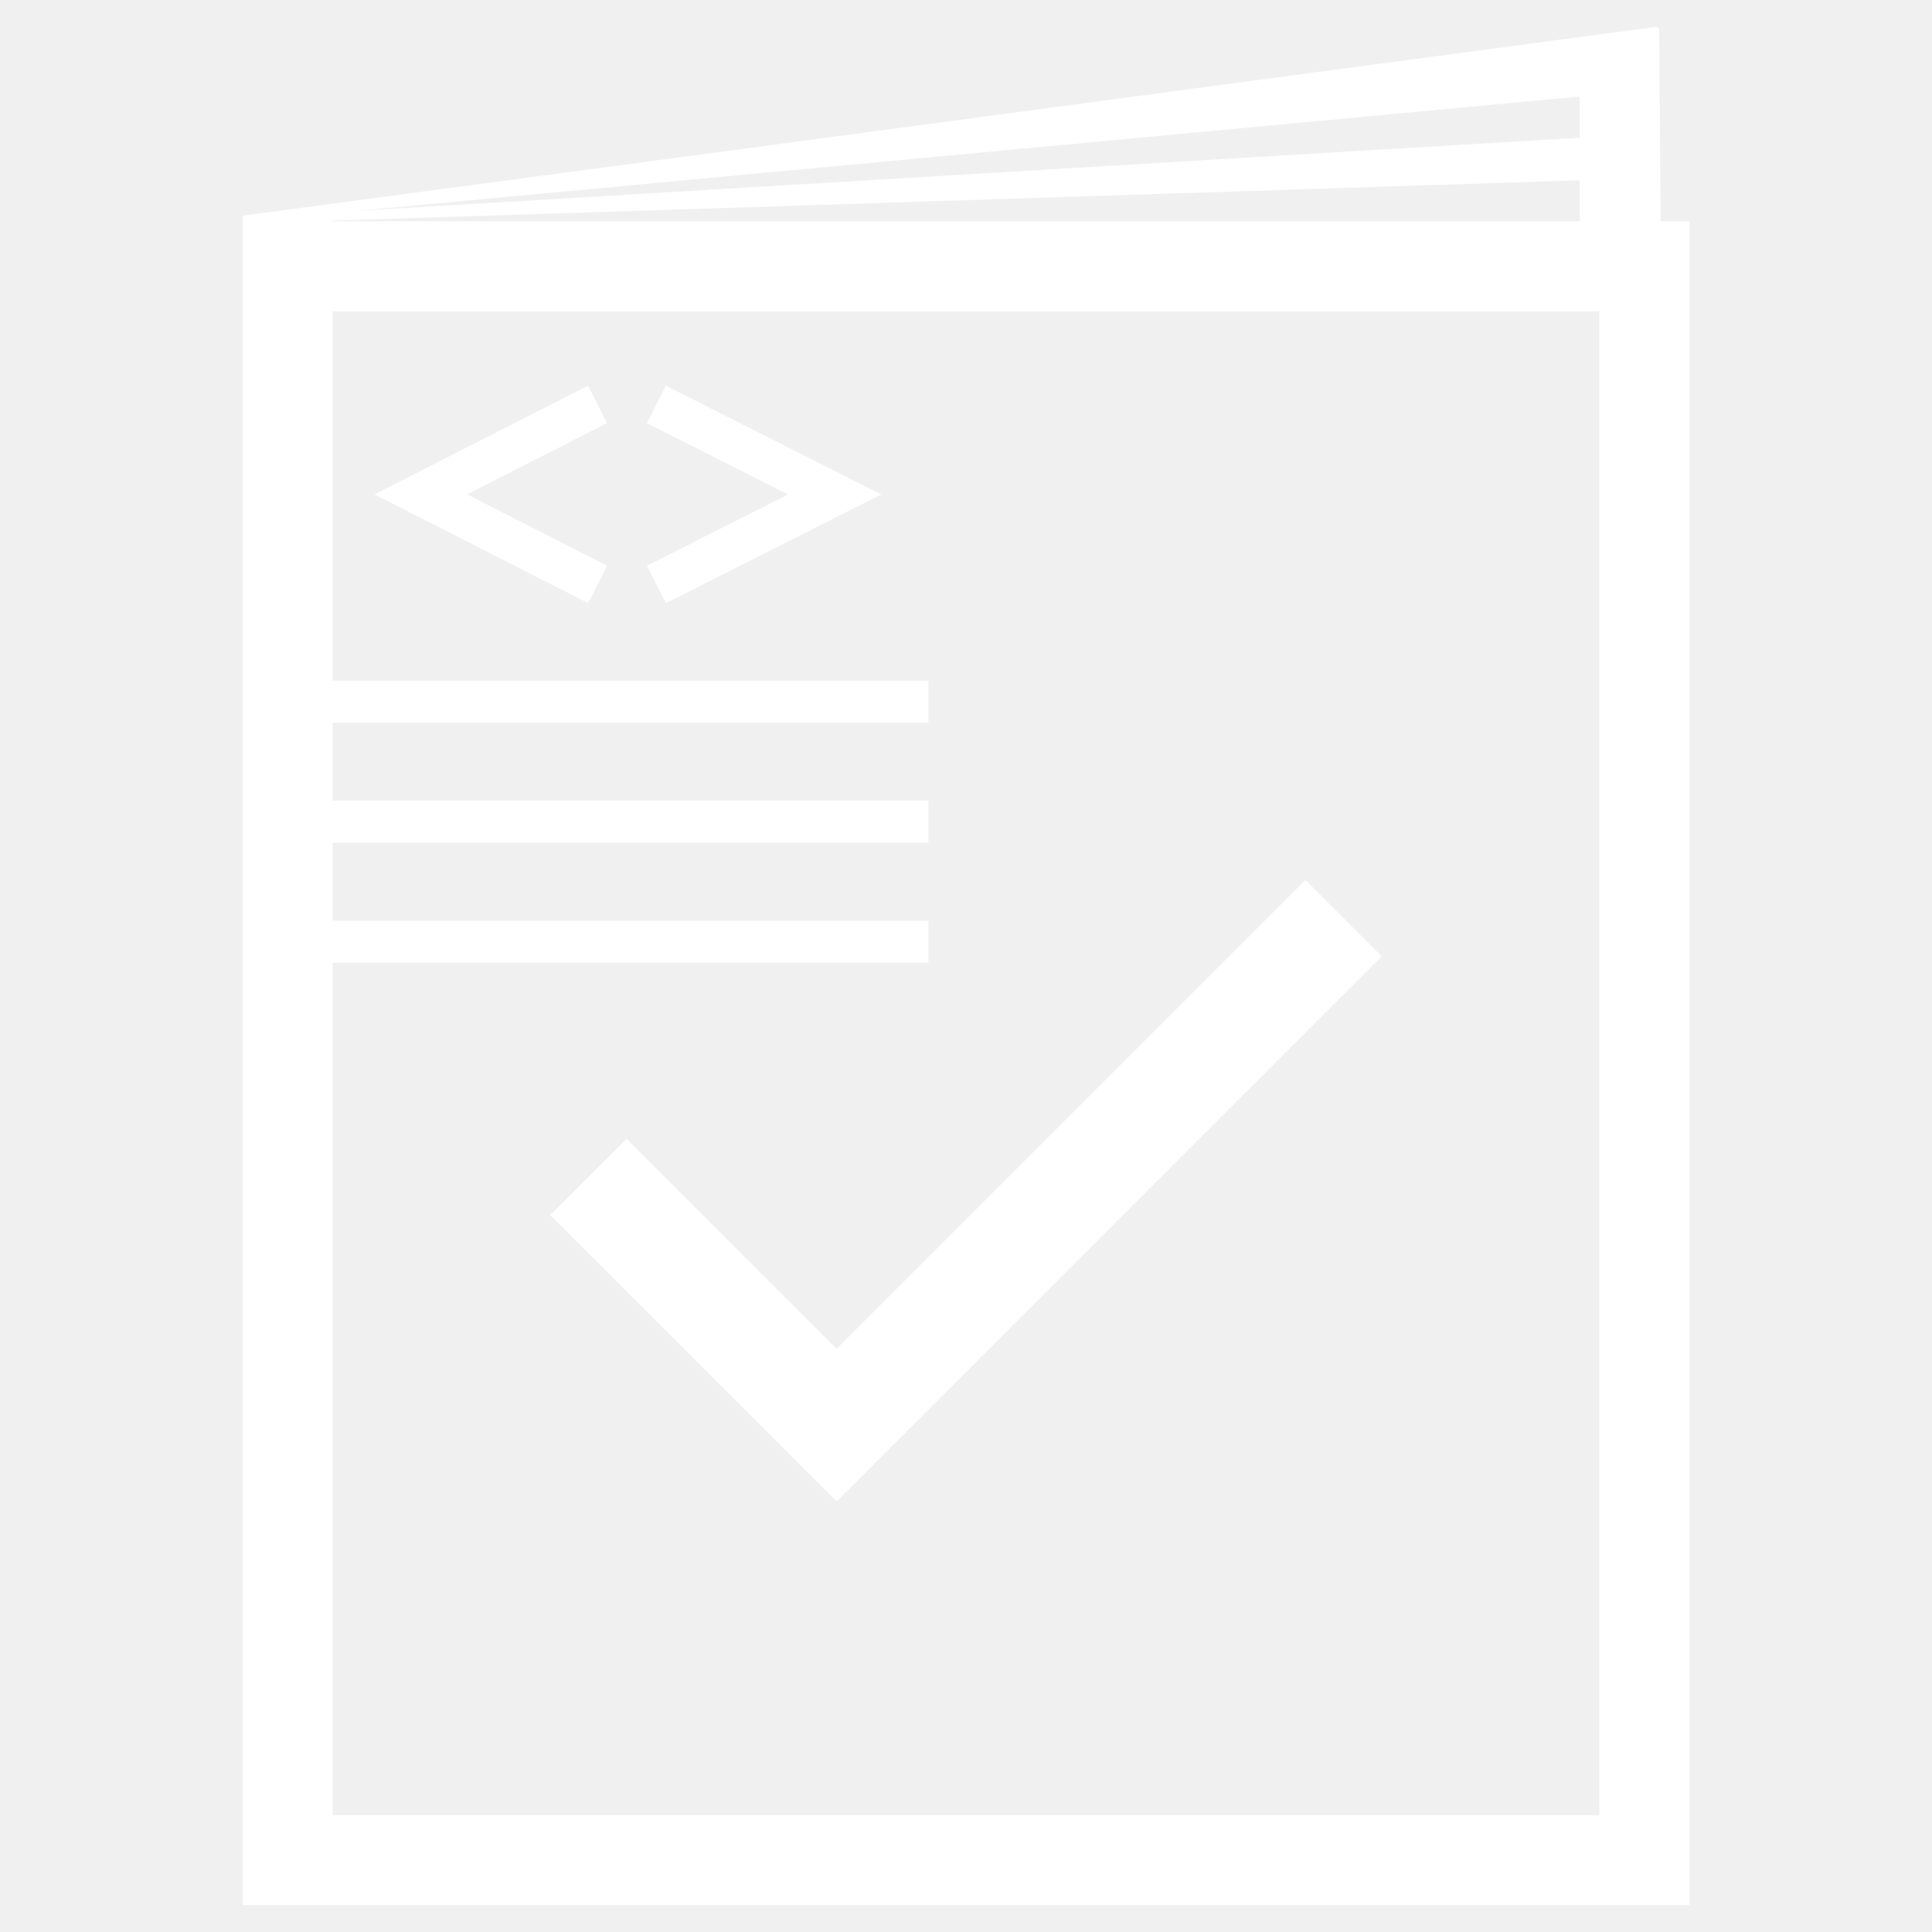
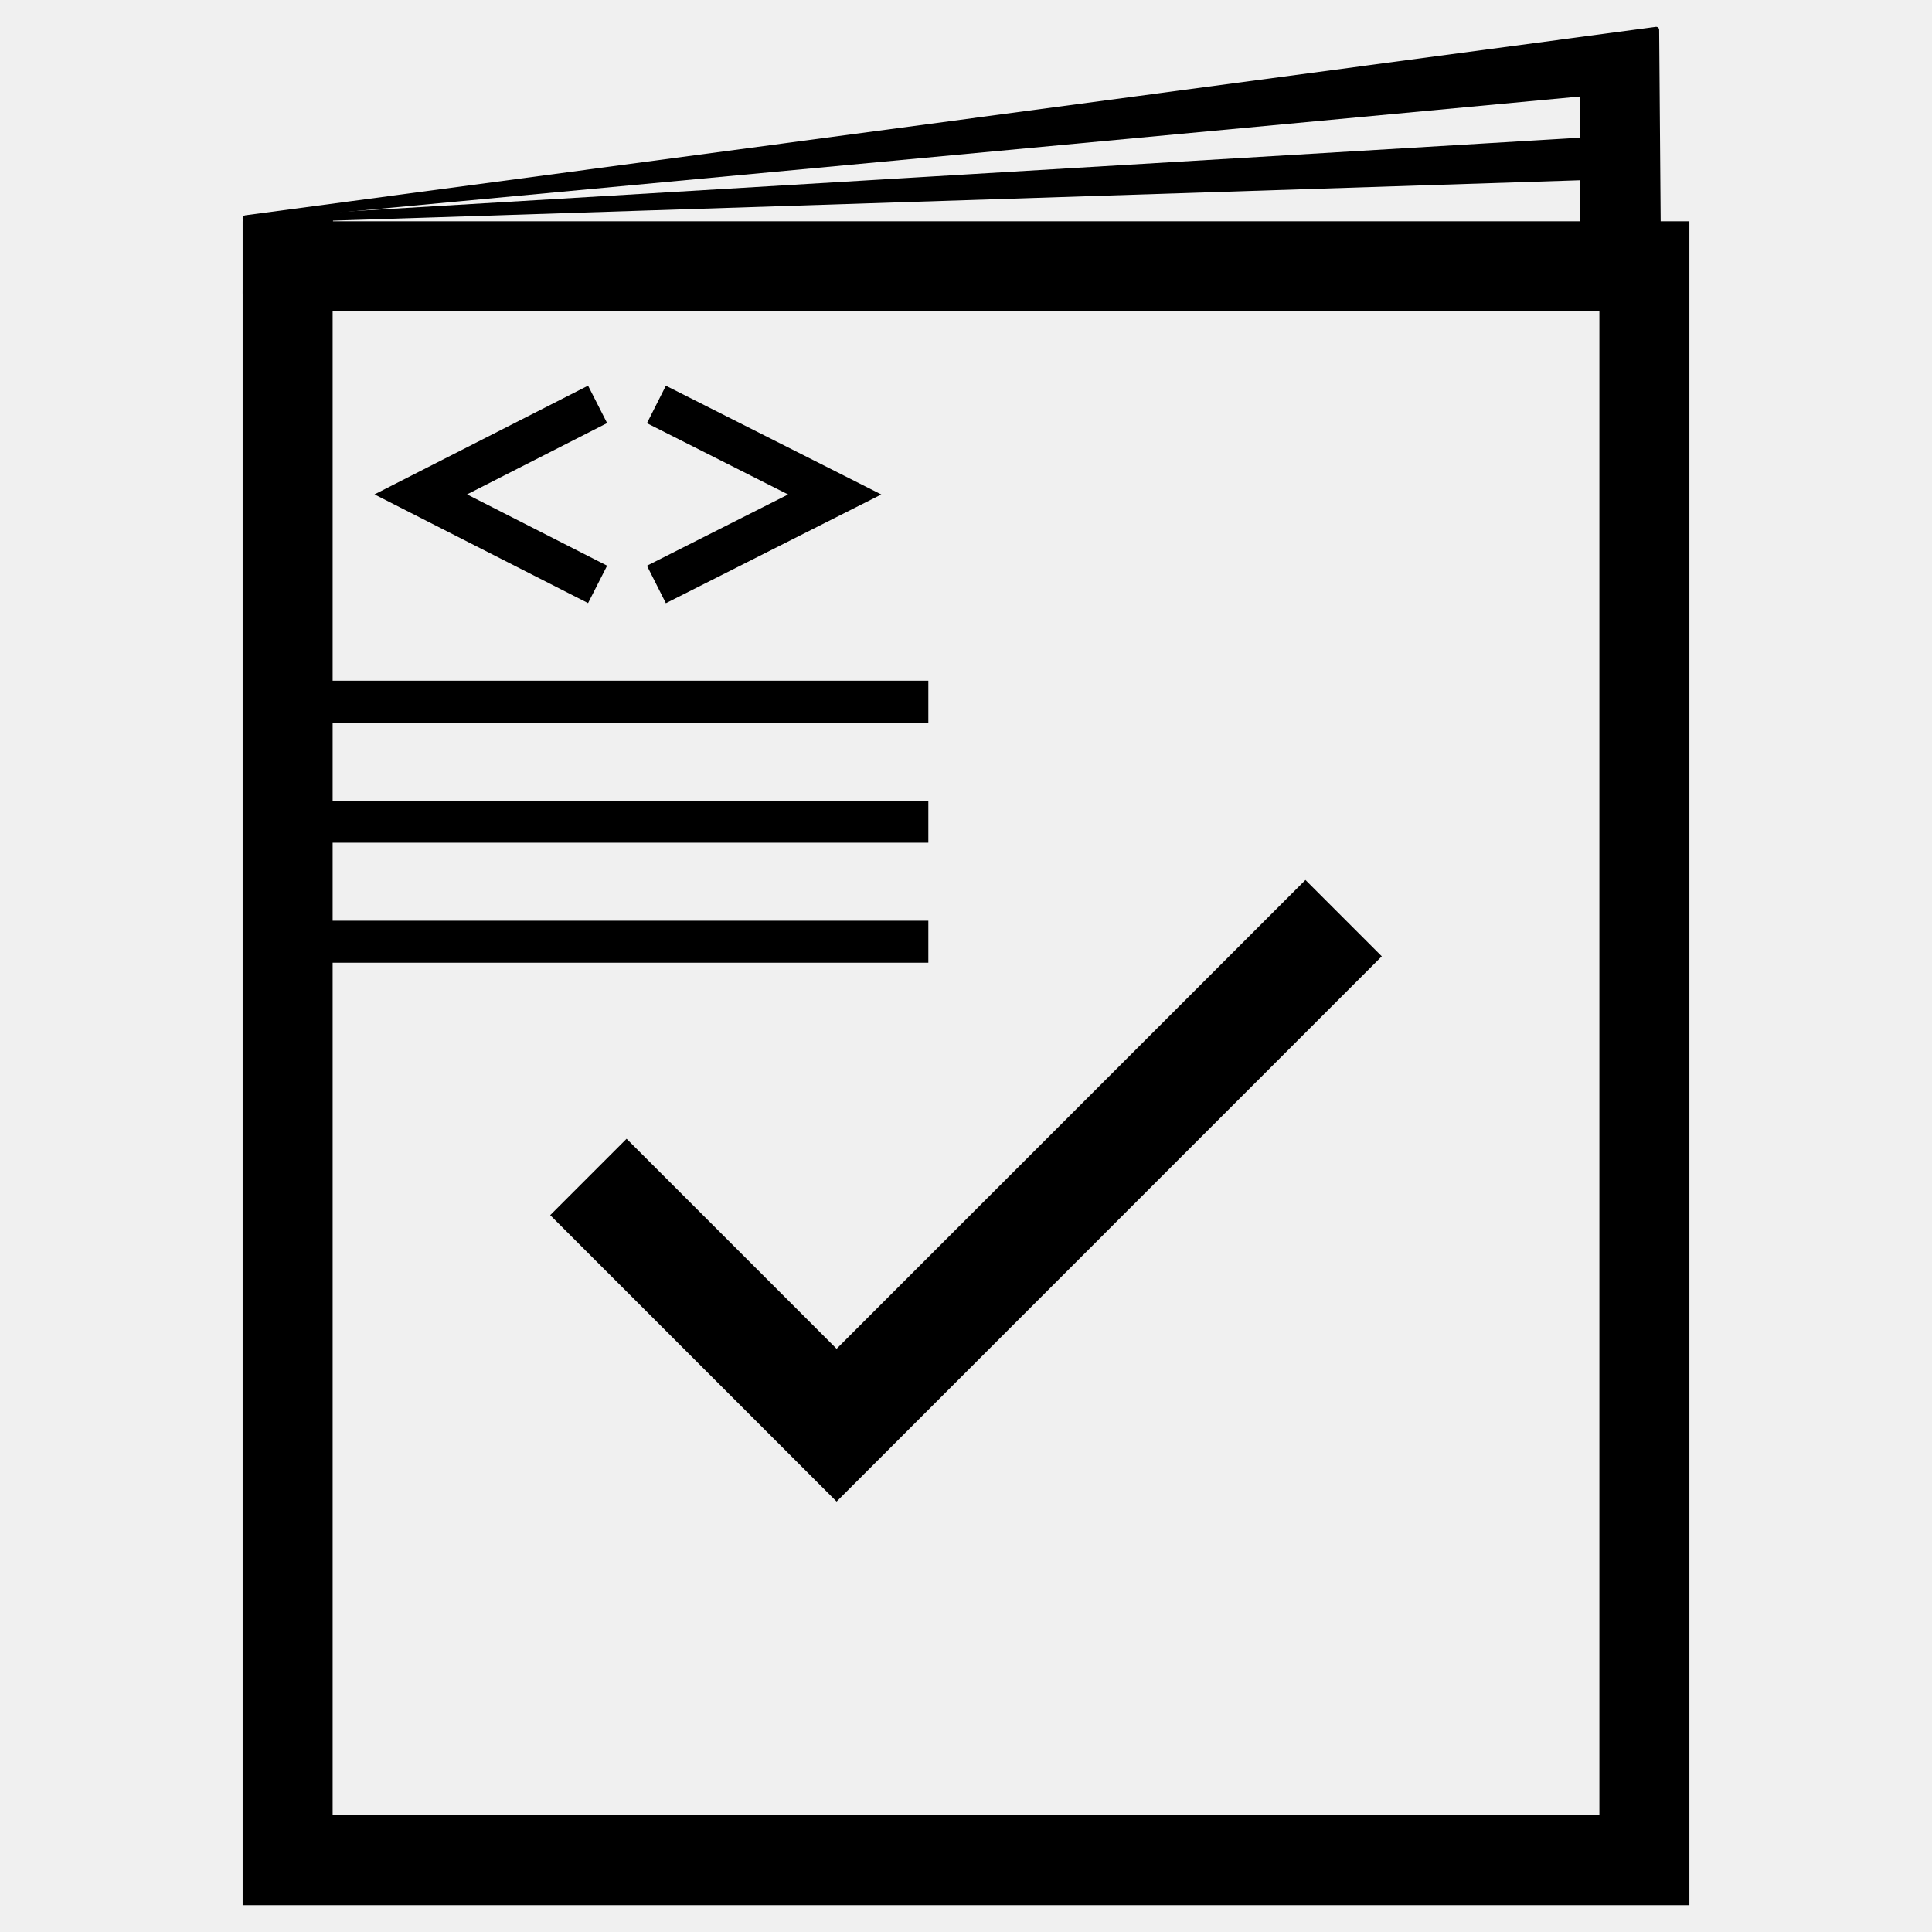
<svg xmlns="http://www.w3.org/2000/svg" width="180" height="180" viewBox="0 0 180 180" version="1.1" id="svg5">
  <defs id="defs2" />
  <g id="layer1">
-     <rect style="fill:none;stroke:#ffffff;stroke-width:8.385;stroke-linecap:butt;stroke-linejoin:miter;stroke-dasharray:none;stroke-opacity:1;paint-order:normal" id="rect8387" width="126.405" height="148.498" x="26.798" y="24.809" />
-     <path style="fill:#ffffff;stroke:#ffffff;stroke-width:0.559;stroke-linecap:butt;stroke-linejoin:round;stroke-dasharray:none;stroke-opacity:1;paint-order:normal" d="M 22.883,20.337 154.3,2.78 154.44,20.616 147.452,21.647 V 8.688 Z" id="path8389" />
-     <path style="fill:#ffffff;stroke:#ffffff;stroke-width:0.559;stroke-linecap:butt;stroke-linejoin:round;stroke-dasharray:none;stroke-opacity:1;paint-order:normal" d="M 23.08,20.535 148.16,13.052 147.452,16.506 Z" id="path8391" />
-     <path style="fill:#ffffff;stroke:#ffffff;stroke-width:3.913;stroke-linecap:butt;stroke-linejoin:miter;stroke-dasharray:none;stroke-opacity:1;paint-order:normal" d="M 26.629,76.557 H 86.491" id="path8393" />
-     <path style="fill:#ffffff;stroke:#ffffff;stroke-width:3.913;stroke-linecap:butt;stroke-linejoin:miter;stroke-dasharray:none;stroke-opacity:1;paint-order:normal" d="M 26.629,65.377 H 86.491" id="path8393-9" />
-     <path style="fill:#ffffff;stroke:#ffffff;stroke-width:3.913;stroke-linecap:butt;stroke-linejoin:miter;stroke-dasharray:none;stroke-opacity:1;paint-order:normal" d="M 26.629,87.738 H 86.491" id="path8393-3" />
-     <path style="fill:none;stroke:#ffffff;stroke-width:3.913;stroke-linecap:butt;stroke-linejoin:miter;stroke-dasharray:none;stroke-opacity:1;paint-order:normal" d="M 55.676,37.675 39.203,46.061 55.676,54.446" id="path9859-3" />
-     <path style="fill:none;stroke:#ffffff;stroke-width:3.913;stroke-linecap:butt;stroke-linejoin:miter;stroke-dasharray:none;stroke-opacity:1;paint-order:normal" d="m 61.156,37.683 16.611,8.385 -16.611,8.385" id="path9859-4-3" />
-     <path style="fill:#ffffff;stroke:#ffffff;stroke-width:8.385;stroke-linecap:butt;stroke-linejoin:miter;stroke-dasharray:none;stroke-opacity:1;paint-order:normal" d="m 26.798,27.366 0.035,-7.168" id="path10621" />
-     <path style="fill:none;stroke:#ffffff;stroke-width:10.062;stroke-linecap:butt;stroke-linejoin:miter;stroke-dasharray:none;stroke-opacity:1;paint-order:normal" d="M 54.819,109.655 77.944,132.78 125.181,85.542" id="path10779" />
+     <rect style="fill:none;stroke:#000000;stroke-width:8.385;stroke-linecap:butt;stroke-linejoin:miter;stroke-dasharray:none;stroke-opacity:1;paint-order:normal" id="rect8387" width="126.405" height="148.498" x="26.798" y="24.809" />
+     <path style="fill:#000000;stroke:#000000;stroke-width:0.559;stroke-linecap:butt;stroke-linejoin:round;stroke-dasharray:none;stroke-opacity:1;paint-order:normal" d="M 22.883,20.337 154.3,2.78 154.44,20.616 147.452,21.647 V 8.688 Z" id="path8389" />
+     <path style="fill:#000000;stroke:#000000;stroke-width:0.559;stroke-linecap:butt;stroke-linejoin:round;stroke-dasharray:none;stroke-opacity:1;paint-order:normal" d="M 23.08,20.535 148.16,13.052 147.452,16.506 Z" id="path8391" />
+     <path style="fill:#ffffff;stroke:#000000;stroke-width:3.913;stroke-linecap:butt;stroke-linejoin:miter;stroke-dasharray:none;stroke-opacity:1;paint-order:normal" d="M 26.629,76.557 H 86.491" id="path8393" />
+     <path style="fill:#ffffff;stroke:#000000;stroke-width:3.913;stroke-linecap:butt;stroke-linejoin:miter;stroke-dasharray:none;stroke-opacity:1;paint-order:normal" d="M 26.629,65.377 H 86.491" id="path8393-9" />
+     <path style="fill:#ffffff;stroke:#000000;stroke-width:3.913;stroke-linecap:butt;stroke-linejoin:miter;stroke-dasharray:none;stroke-opacity:1;paint-order:normal" d="M 26.629,87.738 H 86.491" id="path8393-3" />
+     <path style="fill:none;stroke:#000000;stroke-width:3.913;stroke-linecap:butt;stroke-linejoin:miter;stroke-dasharray:none;stroke-opacity:1;paint-order:normal" d="M 55.676,37.675 39.203,46.061 55.676,54.446" id="path9859-3" />
+     <path style="fill:none;stroke:#000000;stroke-width:3.913;stroke-linecap:butt;stroke-linejoin:miter;stroke-dasharray:none;stroke-opacity:1;paint-order:normal" d="m 61.156,37.683 16.611,8.385 -16.611,8.385" id="path9859-4-3" />
+     <path style="fill:#ffffff;stroke:#000000;stroke-width:8.385;stroke-linecap:butt;stroke-linejoin:miter;stroke-dasharray:none;stroke-opacity:1;paint-order:normal" d="m 26.798,27.366 0.035,-7.168" id="path10621" />
+     <path style="fill:none;stroke:#000000;stroke-width:10.062;stroke-linecap:butt;stroke-linejoin:miter;stroke-dasharray:none;stroke-opacity:1;paint-order:normal" d="M 54.819,109.655 77.944,132.78 125.181,85.542" id="path10779" />
  </g>
</svg>
